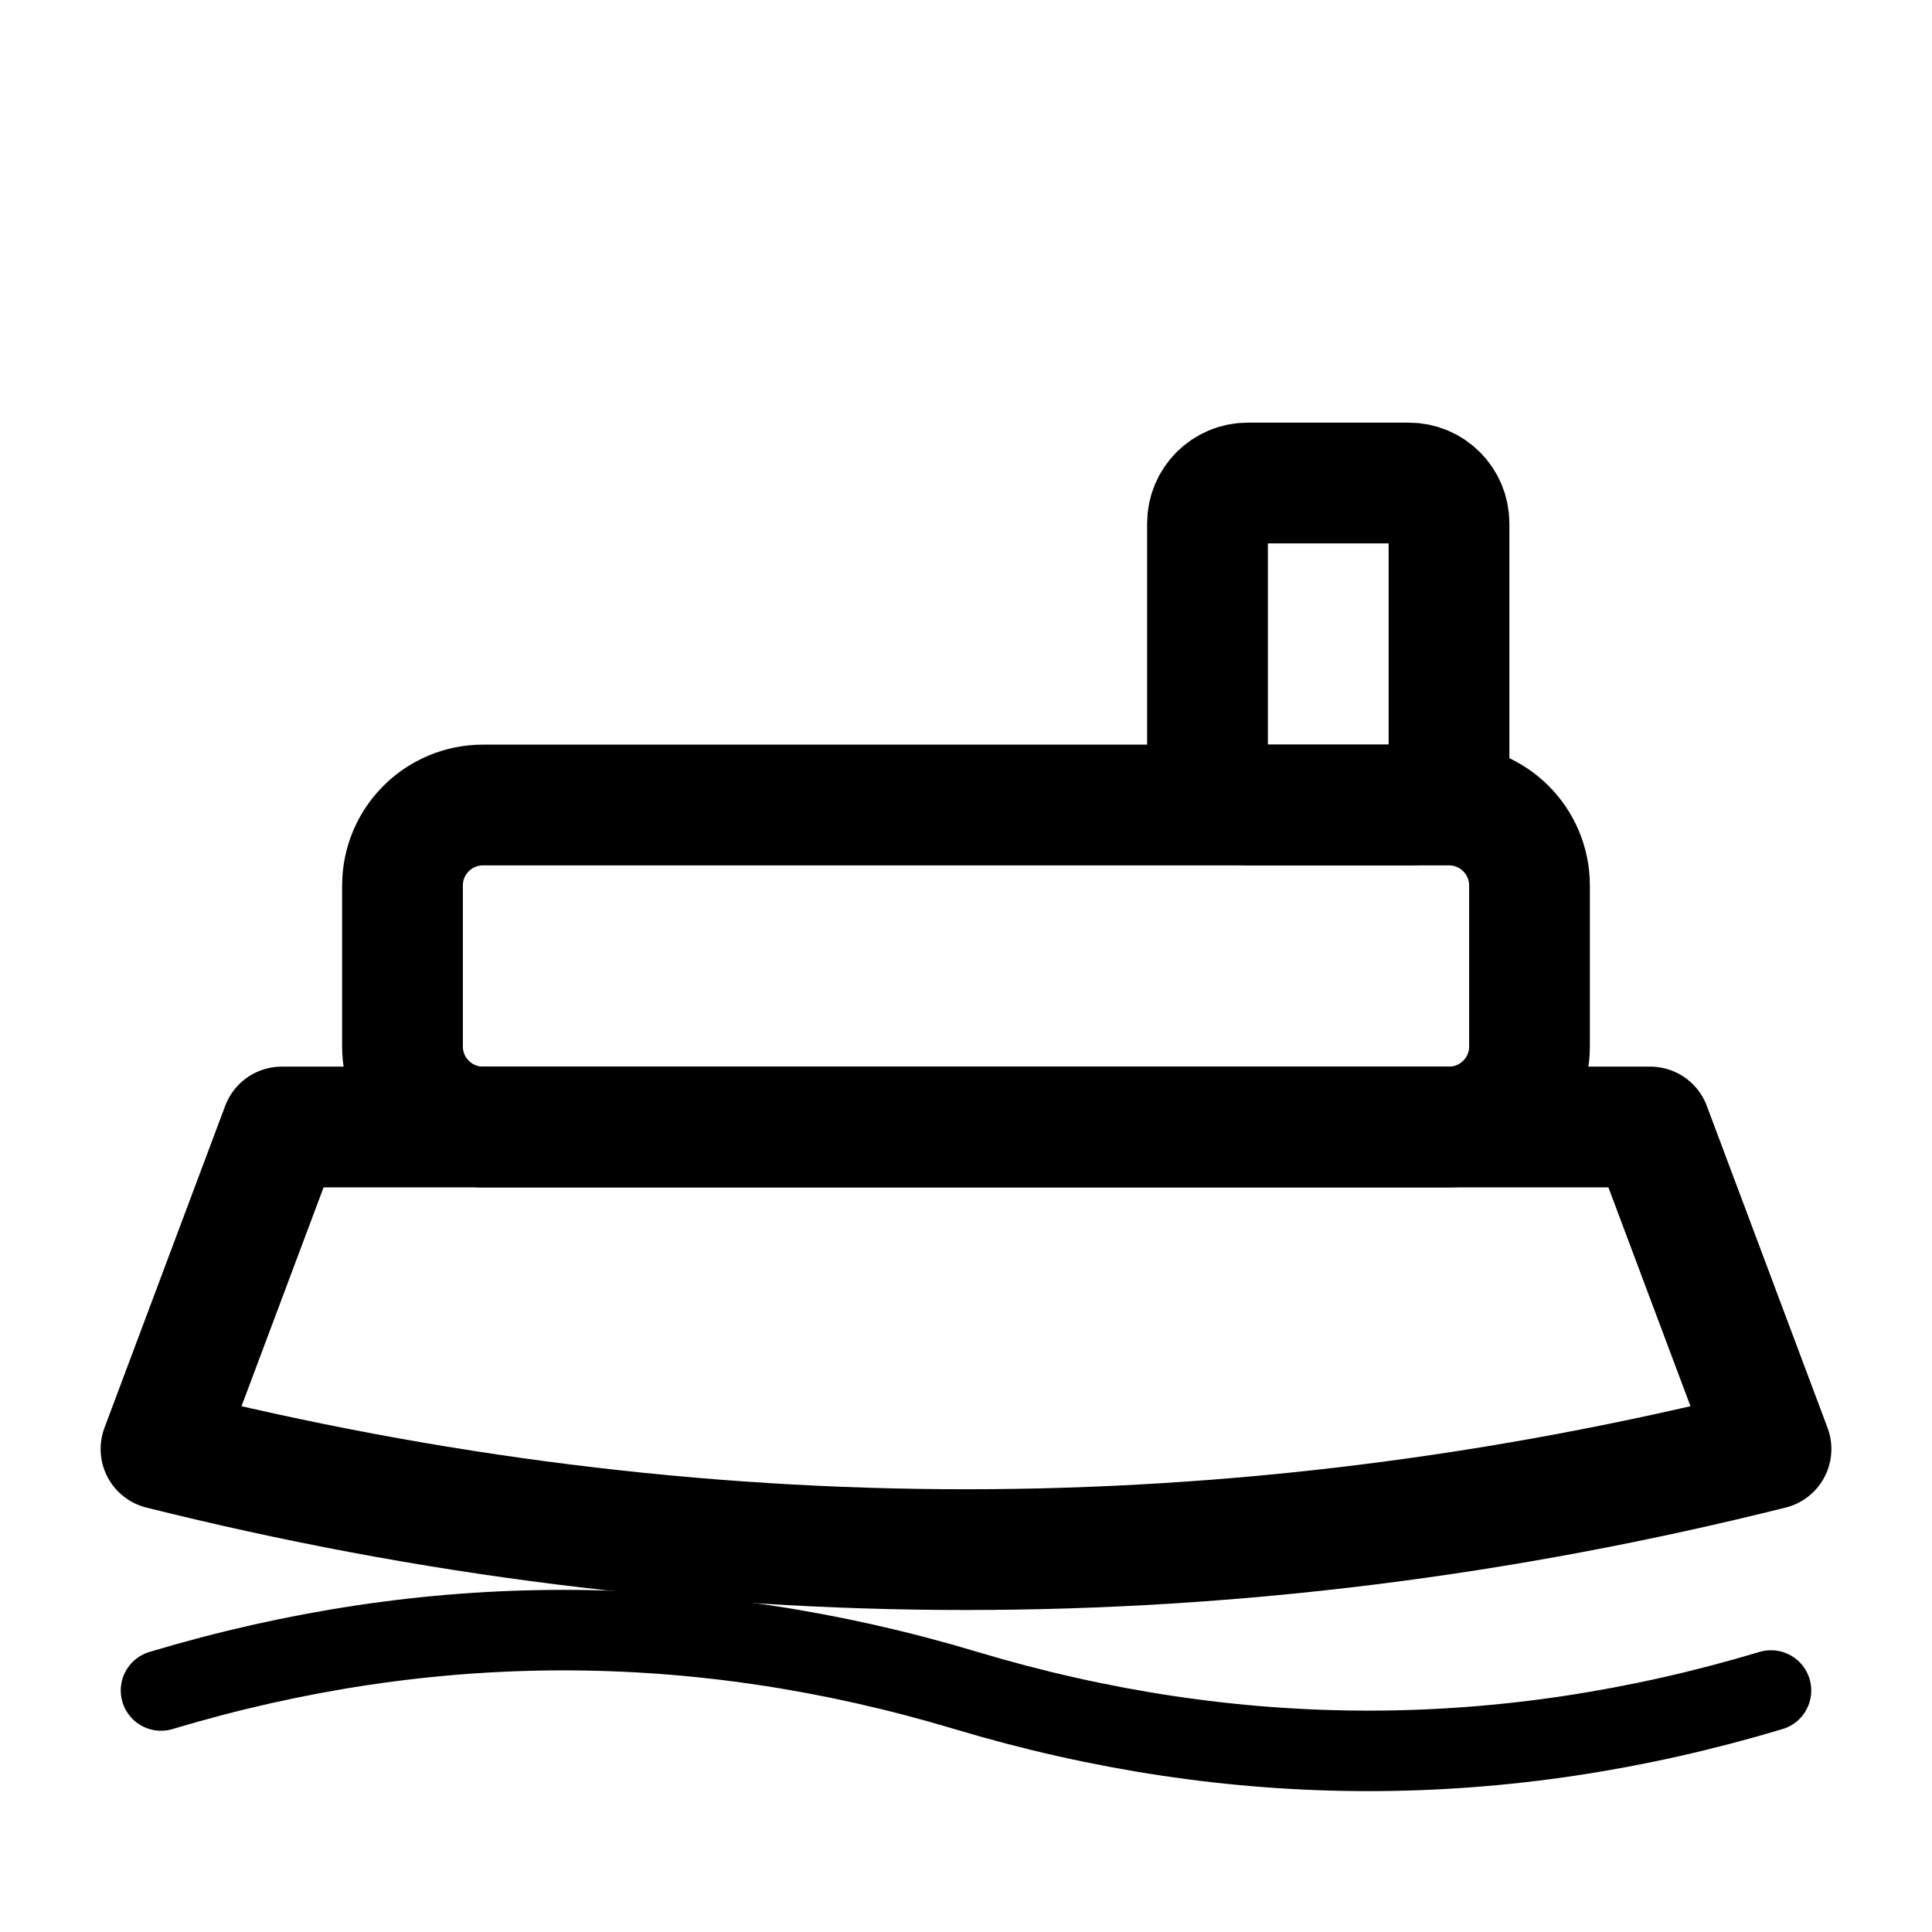
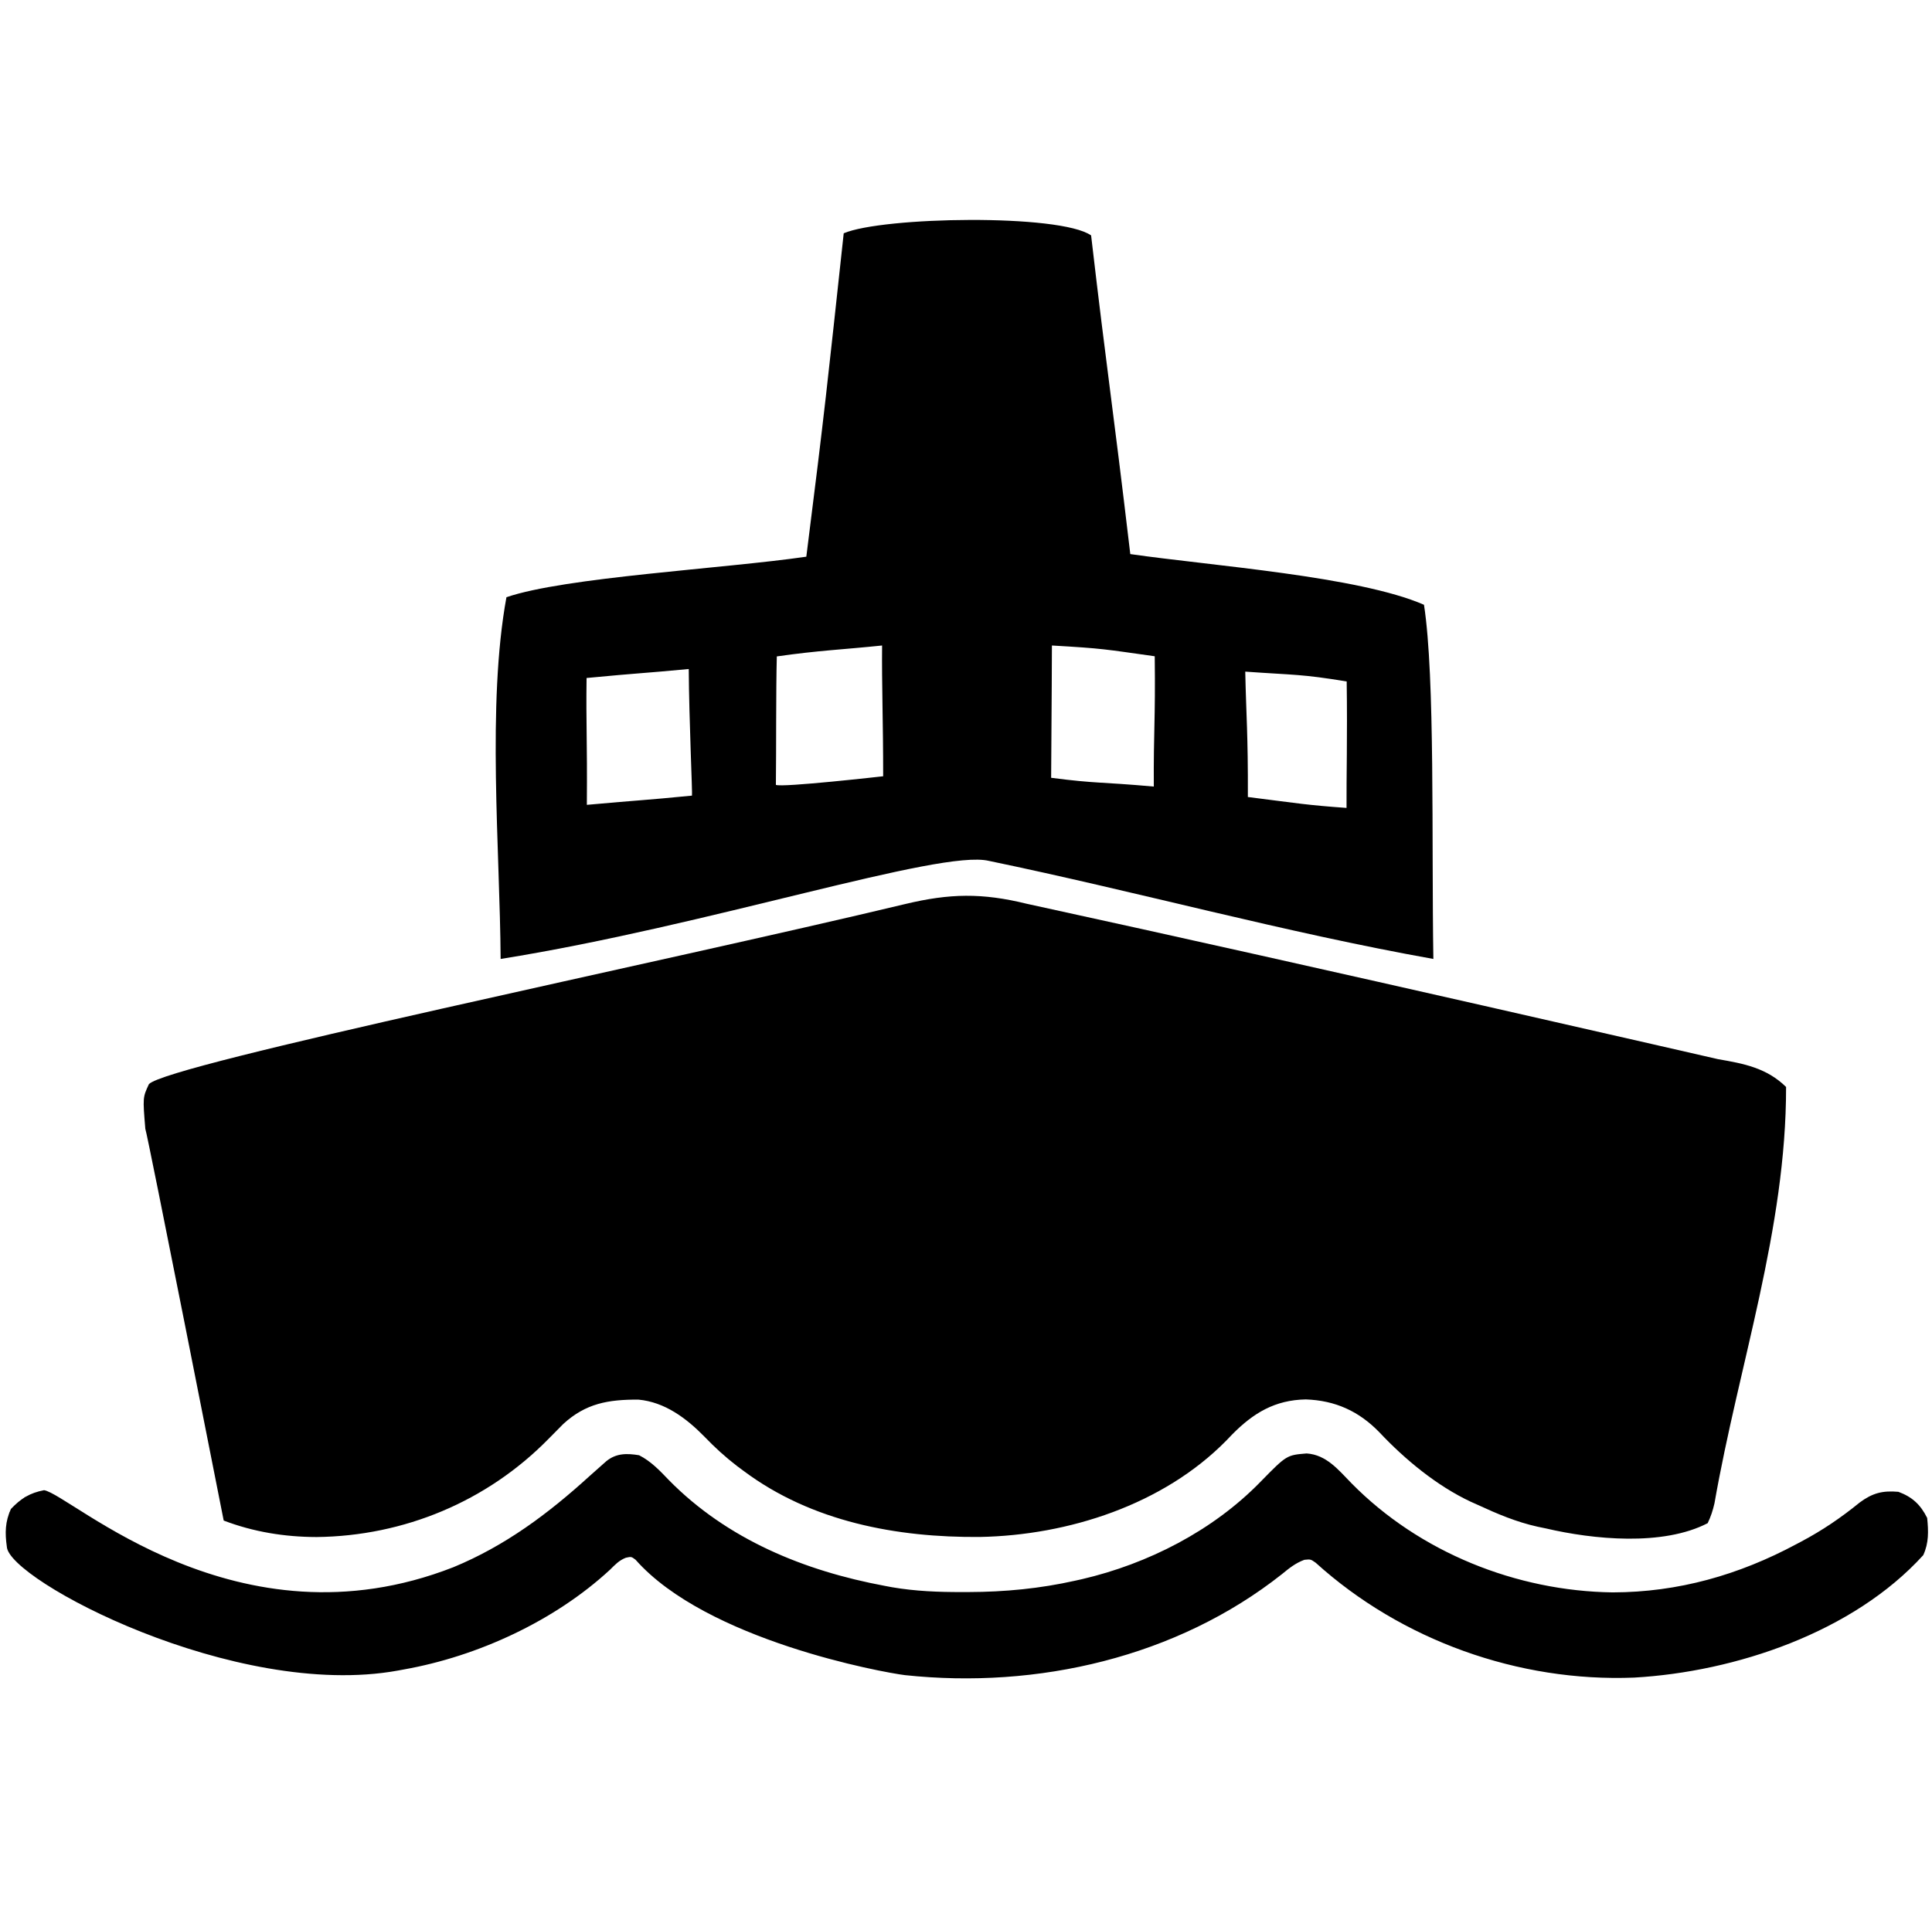
- <svg xmlns="http://www.w3.org/2000/svg" width="24" height="24" viewBox="0 0 24 24" fill="none" stroke="currentColor" stroke-width="1.5" stroke-linecap="round" stroke-linejoin="round">
-   <path d="M 2,18 Q 12,20.5 22,18 L 20.5,14 H 3.5 Z" />
-   <rect x="5" y="10" width="14" height="4" rx="1" />
-   <rect x="15" y="6" width="3" height="4" rx="0.5" />
-   <path d="M 2,21 Q 7,19.5 12,21 Q 17,22.5 22,21" stroke-width="1" />
+ <svg xmlns="http://www.w3.org/2000/svg" version="1.1" width="24" height="23.978" id="svg9">
+   <defs id="defs9" />
+   <g id="g9" transform="matrix(0.03245579,0,0,0.03245579,-5.822013,-5.610847)">
+     <path d="m 572.375,518.875 c 114.482,24.918 264.175,59.428 264.625,59.5 9.868,1.69 18.575,3.352 26,10.625 0.066,54.411 -18.131,106.309 -27.409,159.414 -0.617,2.701 -1.4,5.084 -2.591,7.586 -17.205,8.91 -43.818,6.26 -62,2 l -3.164,-0.656 C 759.781,755.559 752.473,752.45 745,749 l -2.723,-1.219 C 729.373,741.728 717.128,731.633 707.375,721.25 c -7.898,-8.154 -16.96,-12.226 -28.188,-12.625 -11.818,0.213 -20.079,5.174 -28.258,13.477 l -2.117,2.211 C 624.611,748.975 588.268,760.639 554.448,761.283 522.6,761.547 490.01,755.45 464,736 l -2.602,-1.93 c -4.456,-3.435 -8.439,-7.076 -12.336,-11.133 -6.943,-7.096 -15.205,-13.312 -25.359,-14.238 C 412.204,708.66 403.631,710.113 395,718 c -1.907,1.907 -3.802,3.822 -5.688,5.75 -23.499,23.951 -55.238,37.179 -88.75,37.562 C 288.371,761.284 276.417,759.359 265,755 c -0.664,-3.298 -29.012,-147.231 -30,-150 -0.987,-11.973 -0.987,-11.973 1.375,-17.062 6.786,-7.594 195.963,-46.549 289.414,-68.948 17.115,-4.101 29.47,-4.322 46.586,-0.114 z" fill="#E1E1E1" id="path2" style="fill:#000000" />
+     <path id="path3" d="M 502.312,262.188 C 496.068,319.872 495.102,329.813 488,386 c -32.101,4.646 -92.346,7.839 -114.777,15.514 -7.514,40.918 -2.493,96.66 -2.223,138.486 79.588,-12.713 168.212,-42.05 186.879,-37.547 56.884,11.801 112.901,27.337 170.121,37.547 -0.726,-45.385 0.706,-107.682 -3.587,-135.589 C 699.443,393.498 643.123,389.49 612,385 604.859,324.597 603.324,317.301 597,263 c -12.02,-8.373 -79.885,-7.152 -94.688,-0.812 z M 517,420 c -0.148,14.997 0.423,29.298 0.411,50.058 0,0 -38.832,4.408 -41.058,3.294 0.159,-13.197 0.004,-35.709 0.353,-49.176 C 492.865,421.866 501.731,421.586 517,420 Z m 65,0 c 19.78,1.142 19.935,1.4 39.353,4.118 0.292,24.728 -0.475,28.363 -0.354,49.882 -21.283,-1.893 -21.393,-1.045 -39.294,-3.353 C 581.918,443.953 582,420 582,420 Z m 112.824,13.765 c 0.301,21.131 -0.135,37.153 -0.059,48.411 -15.42,-1.103 -18.233,-1.718 -37.765,-4.176 0.082,-24.339 -0.638,-30.801 -1,-48 19.147,1.364 21.324,0.887 38.824,3.765 z M 443,429 c 0.107,19.448 1.46,47.833 1.235,48.47 C 425.363,479.329 424.993,479.1 404,481 404.18,455.161 403.65,450.567 403.891,432.439 424.744,430.446 424.953,430.713 443,429 Z" style="fill:#000000" />
+     <path d="m 424,730 c 4.548,2.304 7.952,5.914 11.438,9.562 C 457.762,762.232 487.205,774.255 518,780 l 2.774,0.522 c 9.011,1.547 17.864,1.877 26.976,1.853 l 2.309,-6.4e-4 C 563.986,782.336 577.382,781.051 591,778 l 2.539,-0.567 c 25.268,-5.88 50.121,-18.593 68.273,-37.245 10.03,-10.248 10.03,-10.248 17.688,-10.875 7.591,0.506 12.164,6.3 17.188,11.438 26.072,26.468 63.149,41.266 99.938,41.75 25.093,-0.039 48.395,-6.689 70.375,-18.5 l 1.856,-0.981 c 8.075,-4.29 15.224,-9.15 22.304,-14.917 4.914,-3.636 8.731,-4.637 14.84,-4.102 5.337,1.988 8.453,4.907 11,10 0.508,5.094 0.666,9.557 -1.5,14.25 -26.868,29.555 -71.858,44.666 -110.663,46.873 -44.237,1.767 -89.074,-14.263 -121.907,-43.998 -1.9,-1.33 -1.9,-1.33 -4.309,-1.094 -3.362,1.243 -5.831,3.214 -8.559,5.469 -40.278,31.872 -93.662,44.09 -144.308,38.68 -8.515,-1.041 -75.888,-13.32 -103.118,-44.187 -1.618,-1.21 -1.618,-1.21 -3.717,-0.755 -2.606,1.034 -4.057,2.598 -6.044,4.574 C 391.677,793.418 362.267,806.974 334,812 l -2.395,0.444 C 269.252,823.717 182.55,777.662 182,765 c -0.745,-5.286 -0.661,-9.547 1.562,-14.438 3.83,-4.026 7.21,-6.134 12.688,-7.188 10.355,1.726 73.797,61.918 156.658,29.489 C 372.761,764.668 389.194,752.39 405,738 c 1.496,-1.338 2.995,-2.672 4.5,-4 l 1.906,-1.688 C 415.196,729.191 419.296,729.222 424,730 Z" fill="#DEDEDE" id="path4" style="fill:#000000" />
+     <path d="m 189,746 2,1 -7,7 -1,-2 z" fill="#BDBDBD" id="path9" style="fill:#000000" />
+   </g>
</svg>
